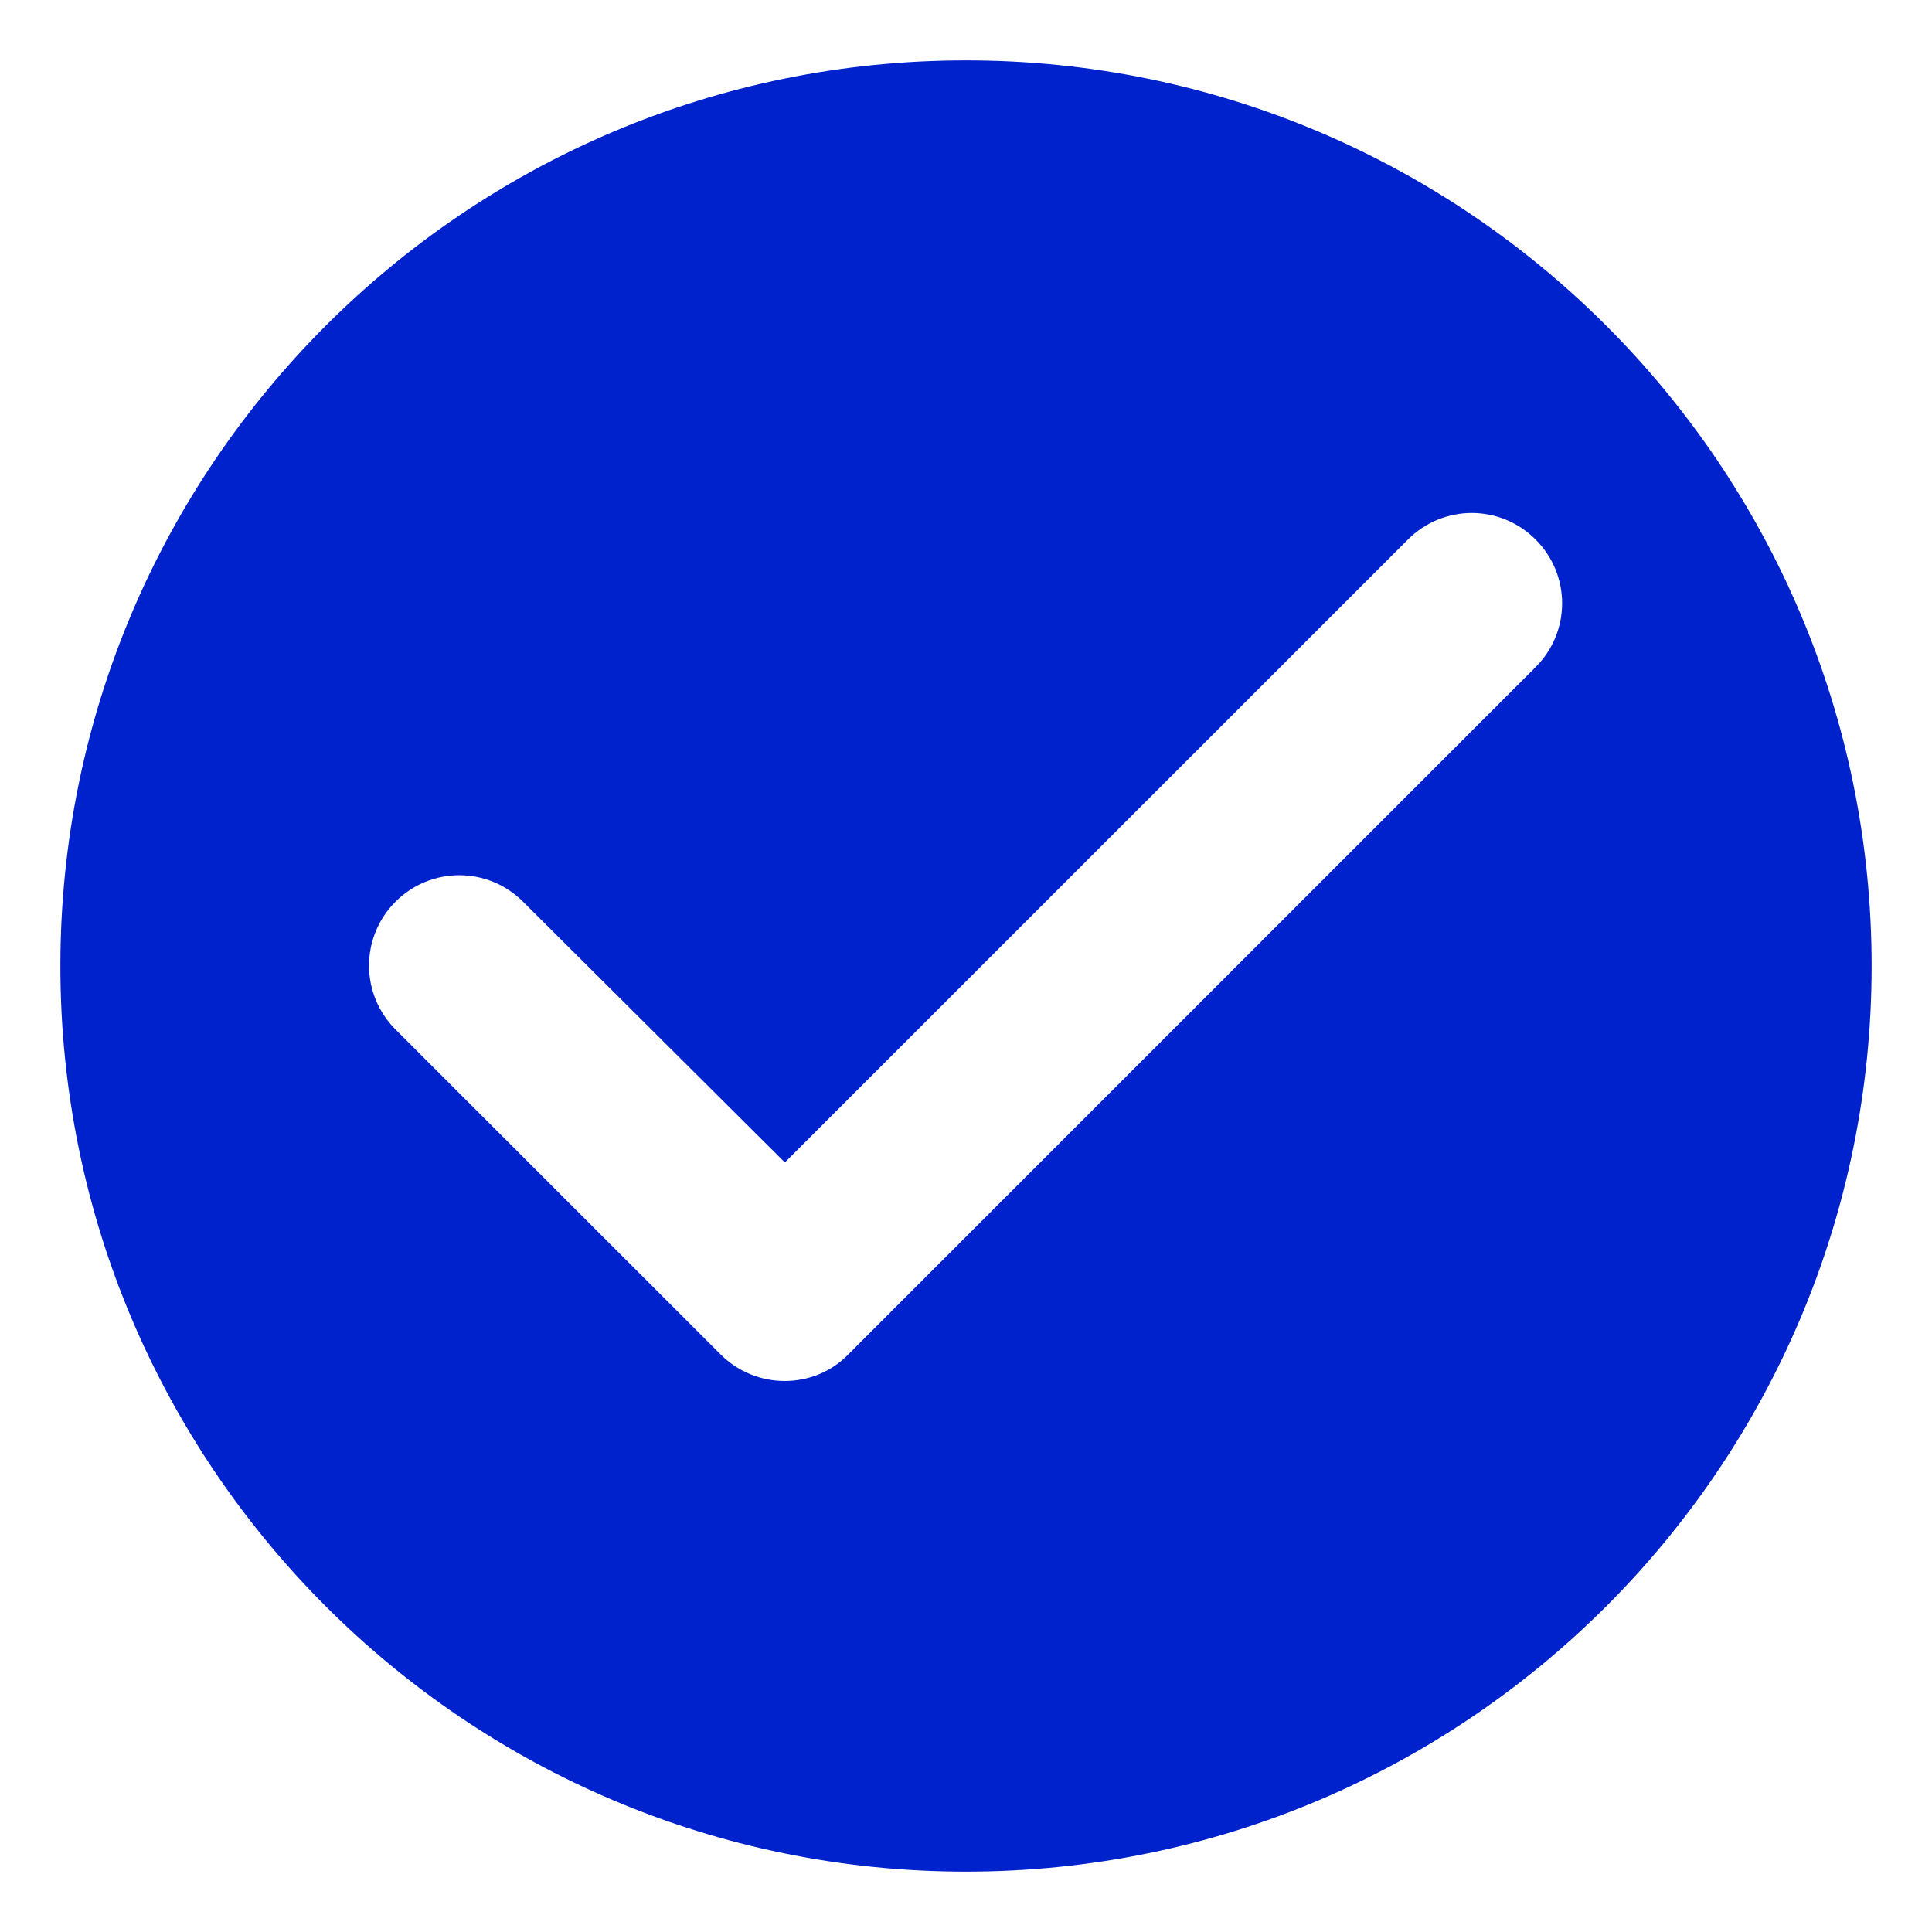
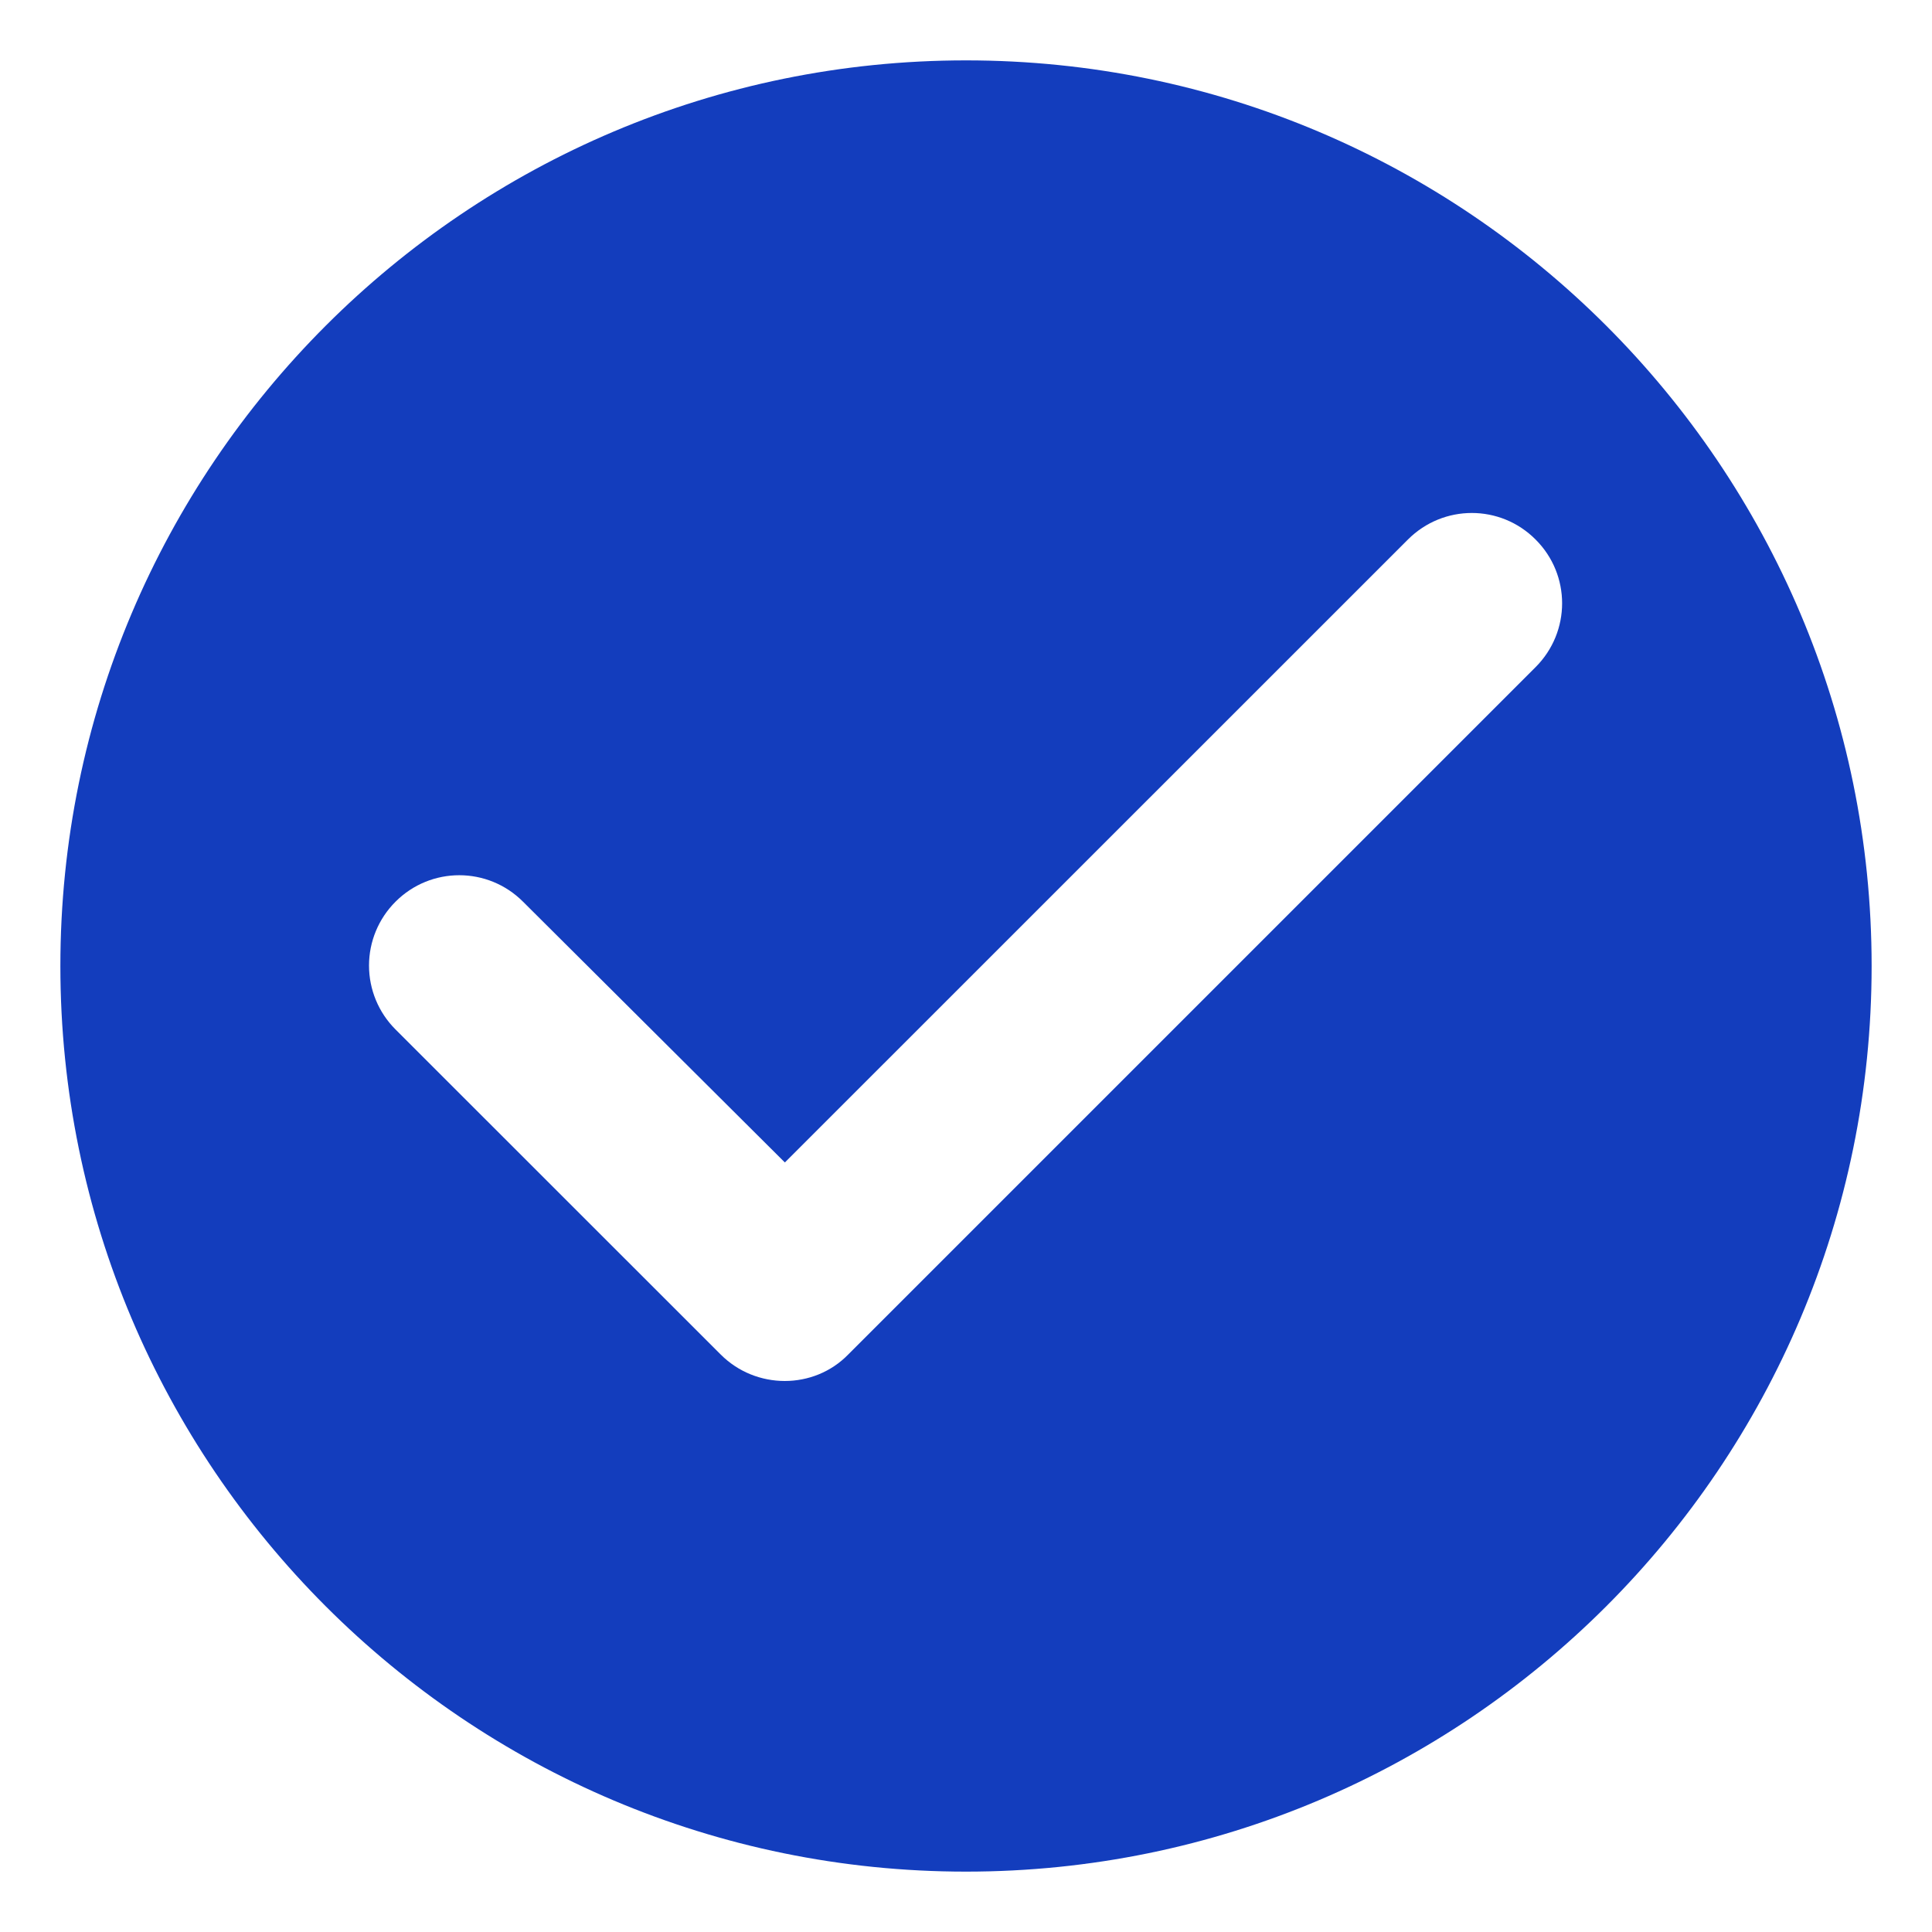
<svg xmlns="http://www.w3.org/2000/svg" width="16" height="16" viewBox="0 0 16 16" fill="none">
-   <path fill-rule="evenodd" clip-rule="evenodd" d="M0.5 8C0.5 3.86 3.86 0.5 8 0.5C12.14 0.5 15.5 3.86 15.5 8C15.5 12.14 12.14 15.5 8 15.5C3.86 15.5 0.5 12.14 0.5 8ZM3.275 8.525L5.968 11.217C6.26 11.51 6.74 11.51 7.025 11.217L12.717 5.525C13.01 5.232 13.01 4.76 12.717 4.468C12.425 4.175 11.953 4.175 11.66 4.468L6.5 9.627L4.332 7.468C4.04 7.175 3.567 7.175 3.275 7.468C3.135 7.608 3.056 7.798 3.056 7.996C3.056 8.195 3.135 8.385 3.275 8.525Z" fill="#0022CD" />
+   <path fill-rule="evenodd" clip-rule="evenodd" d="M0.5 8C0.5 3.86 3.86 0.5 8 0.5C12.14 0.5 15.5 3.86 15.5 8C15.5 12.14 12.14 15.5 8 15.5C3.86 15.5 0.5 12.14 0.5 8ZM3.275 8.525L5.968 11.217C6.26 11.51 6.74 11.51 7.025 11.217L12.717 5.525C13.01 5.232 13.01 4.76 12.717 4.468C12.425 4.175 11.953 4.175 11.66 4.468L6.5 9.627L4.332 7.468C4.04 7.175 3.567 7.175 3.275 7.468C3.135 7.608 3.056 7.798 3.056 7.996C3.056 8.195 3.135 8.385 3.275 8.525Z" fill="#133DBD" />
</svg>
